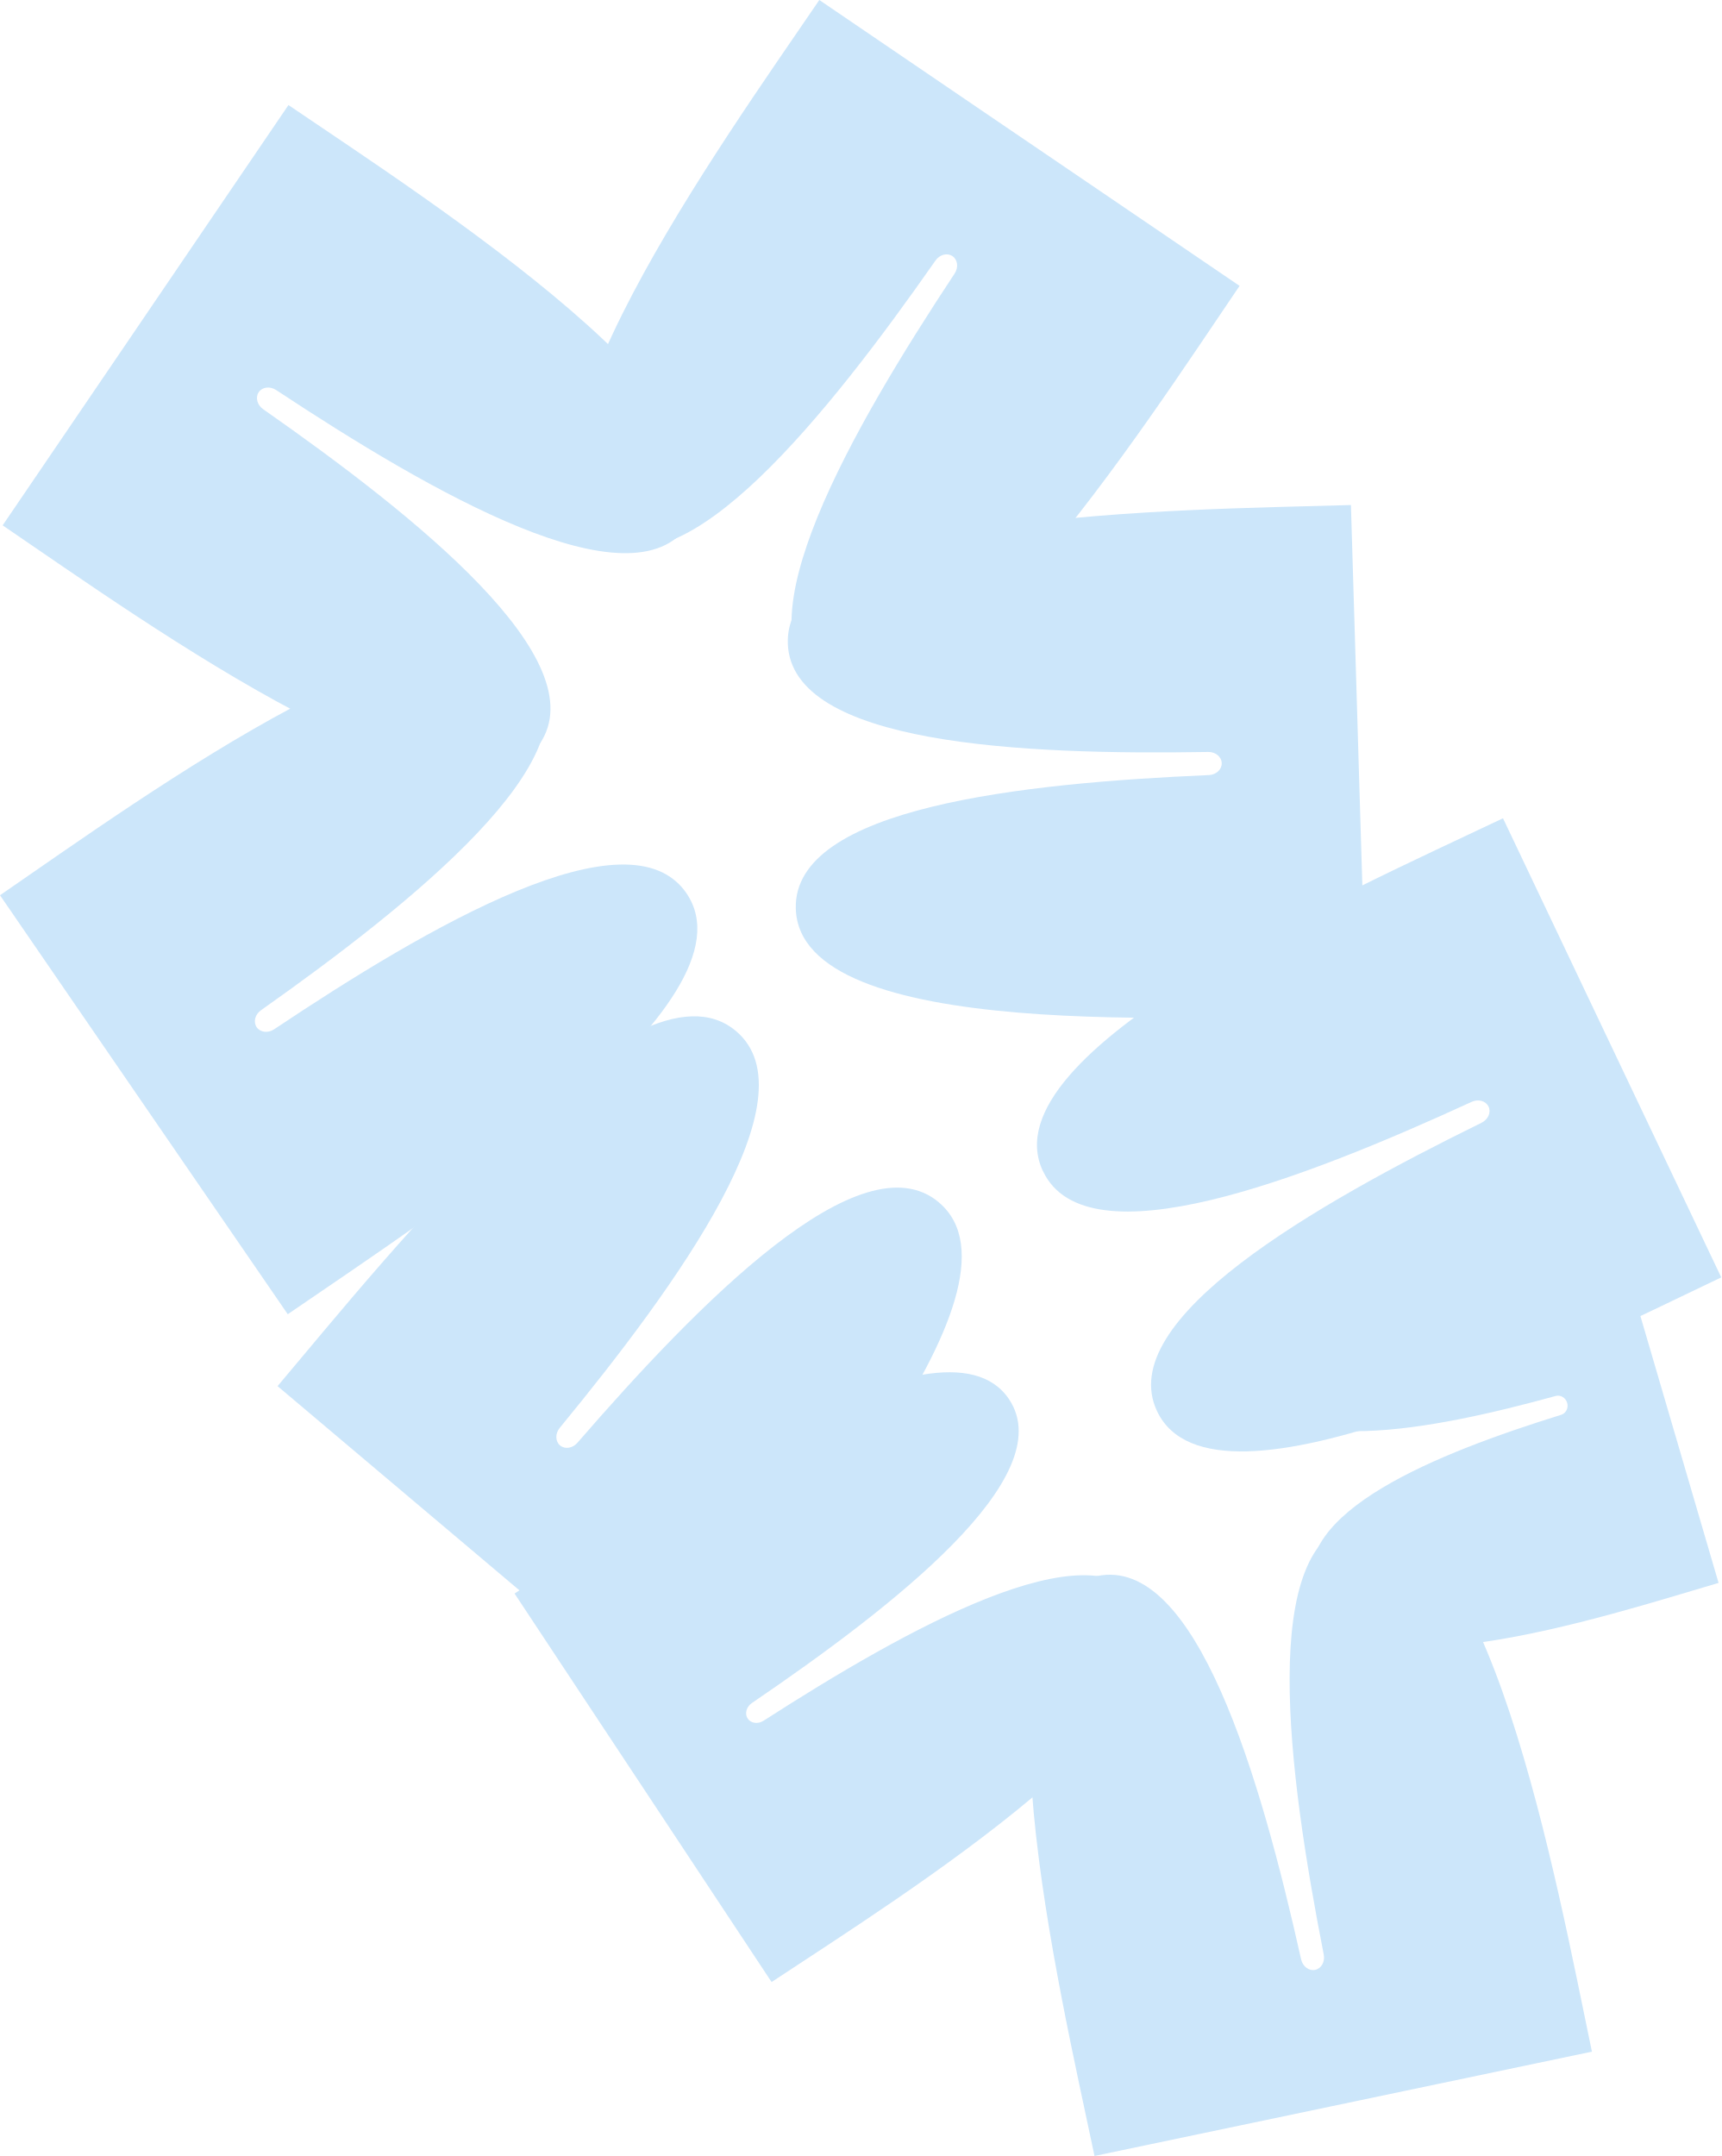
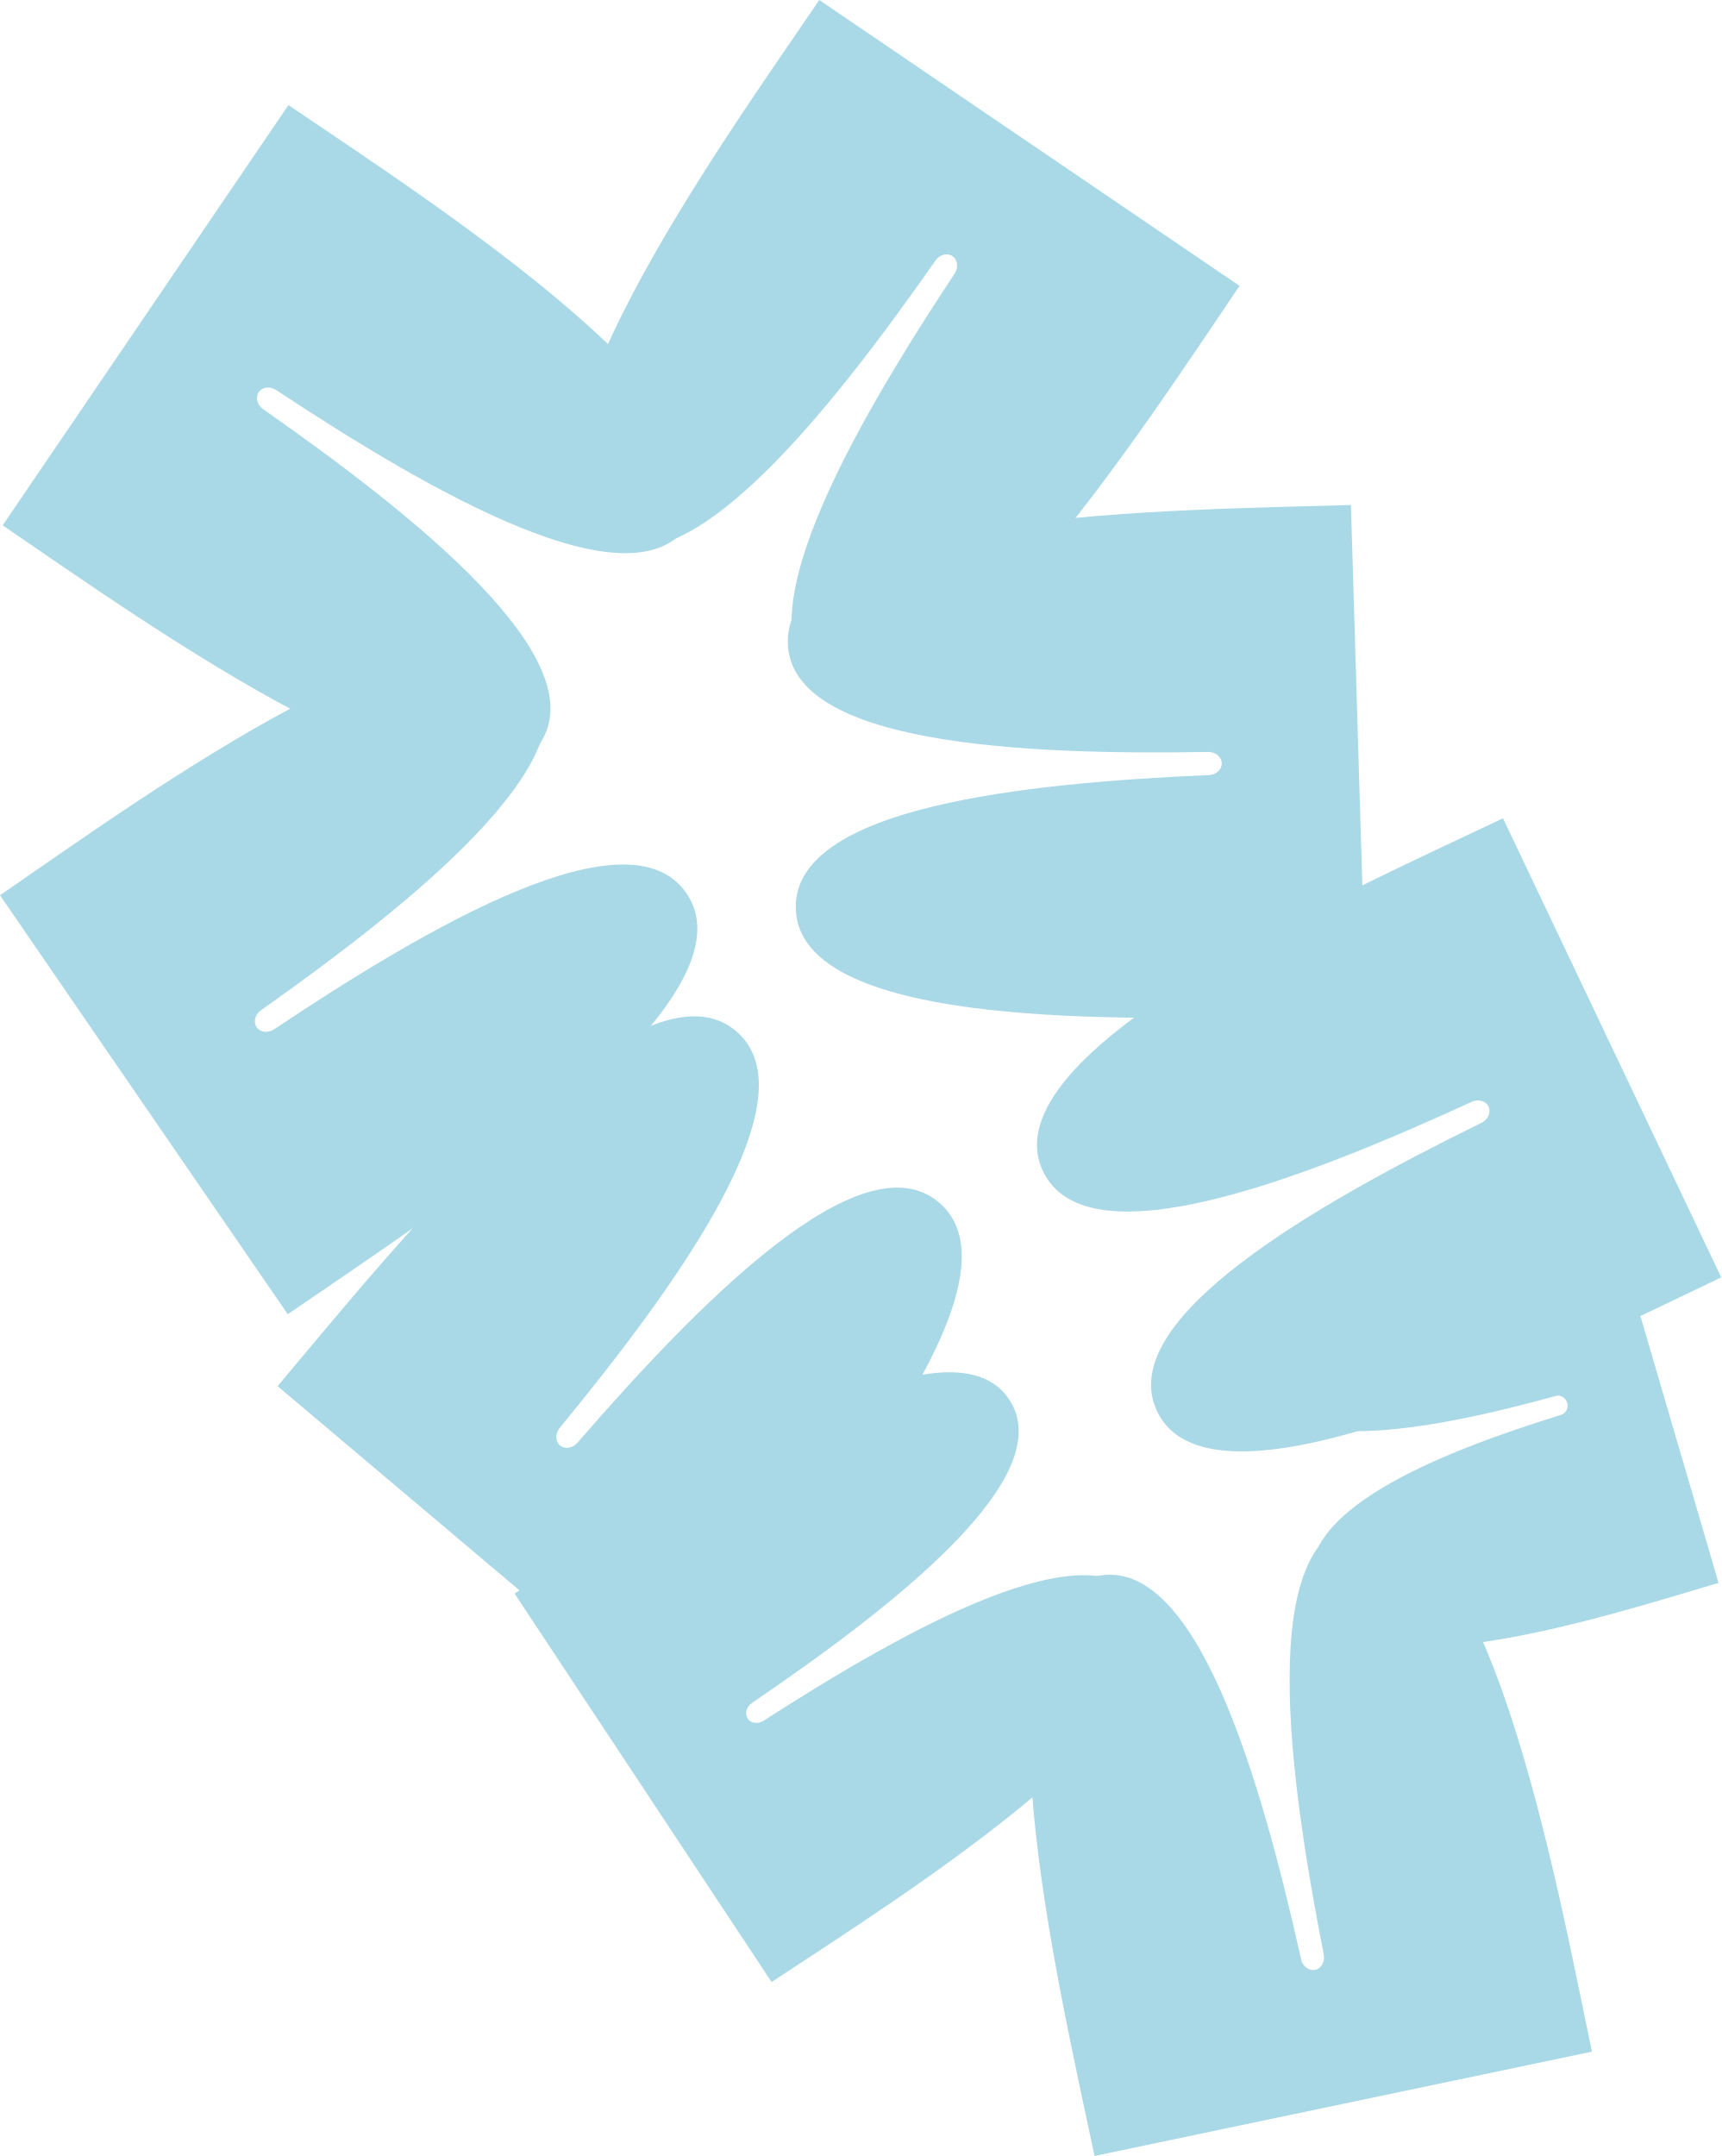
<svg xmlns="http://www.w3.org/2000/svg" id="Layer_2" data-name="Layer 2" viewBox="0 0 512.4 641.73">
  <defs>
    <style>
      .cls-1 {
-         fill: #cce6fa;
+         fill: rgb(169, 217, 230);
      }
    </style>
  </defs>
  <g id="Layer_1-2" data-name="Layer 1">
    <g>
      <path class="cls-1" d="M234.52,191.48c.91,30.23,69.86,33.27,125.14,32.34,2.18-.04,3.97,1.44,4.03,3.32s-1.64,3.47-3.82,3.56c-55.23,2.39-123.88,9.56-122.97,39.79,1.19,39.51,118.57,32.58,169.79,31.04l-1.2-39.99-.97-32.21-.2-6.81-.46-15.38-1.71-56.82c-51.22,1.54-168.81,1.66-167.62,41.17" />
      <path class="cls-1" d="M310.52,348.66c12.99,27.32,77.34,2.38,127.58-20.7,1.98-.91,4.21-.28,5.02,1.42s-.11,3.83-2.07,4.8c-49.61,24.39-109.58,58.56-96.6,85.88,16.97,35.7,121.66-17.85,167.94-39.85l-17.18-36.14-13.84-29.11-2.93-6.16-6.61-13.9-24.41-51.34c-46.28,22-153.9,69.39-136.93,105.09" />
      <path class="cls-1" d="M372.09,410.31c7.21,24.6,54.12,15.36,91,5.2,1.45-.4,2.98.5,3.43,2.04s-.35,3.12-1.79,3.57c-36.53,11.35-81.01,28.89-73.81,53.49,9.42,32.15,86.65,6.51,120.67-3.46l-9.53-32.54-7.68-26.21-1.62-5.54-3.67-12.52-13.55-46.24c-34.02,9.97-112.88,30.06-103.46,62.21" />
      <path class="cls-1" d="M178.85,159.88c25.01,17.01,67.94-37.03,99.63-82.33,1.25-1.79,3.5-2.37,5.06-1.31,1.56,1.06,1.84,3.36.64,5.18-30.48,46.12-64.97,105.91-39.96,122.92,32.68,22.23,95.97-76.88,124.78-119.25l-33.08-22.5-26.65-18.12-5.64-3.83-12.72-8.65L243.9,0c-28.82,42.37-97.73,137.65-65.05,159.88" />
      <path class="cls-1" d="M160.66,221.42c17.01-25.01-37.03-67.94-82.33-99.63-1.79-1.25-2.37-3.5-1.31-5.06,1.06-1.56,3.36-1.84,5.18-.64,46.12,30.48,105.91,64.97,122.92,39.96,22.23-32.68-76.88-95.97-119.25-124.78l-22.5,33.08-18.12,26.65-3.83,5.64-8.65,12.72L.79,156.37c42.37,28.82,137.65,97.73,159.88,65.05" />
      <path class="cls-1" d="M204.33,265.84c-17.13-24.93-76.75,9.83-122.73,40.53-1.81,1.21-4.12.94-5.19-.62-1.07-1.55-.5-3.8,1.29-5.06,45.15-31.9,99-75.08,81.87-100.01-22.38-32.58-117.34,36.78-159.57,65.79l22.65,32.98,18.25,26.57,3.86,5.62,8.71,12.68,32.19,46.86c42.24-29.01,141.05-92.75,118.67-125.33" />
      <path class="cls-1" d="M403.91,452.91c-29.6,6.21-20.48,74.62-9.85,128.87.42,2.14-.72,4.16-2.56,4.55-1.84.39-3.7-1.01-4.18-3.14-12.06-53.96-31.18-120.27-60.78-114.07-38.69,8.11-11.23,122.45-.72,172.6l39.16-8.21,31.54-6.61,6.67-1.4,15.06-3.16,55.64-11.67c-10.51-50.15-31.3-165.89-69.98-157.78" />
      <path class="cls-1" d="M279.51,357.89c-23.11-19.51-71.41,29.79-107.63,71.56-1.43,1.65-3.72,1.99-5.16.78s-1.48-3.54-.1-5.22c35.1-42.71,75.6-98.6,52.48-118.11-30.2-25.5-103.42,66.52-136.47,105.68l30.57,25.81,24.63,20.79,5.21,4.4,11.76,9.93,43.44,36.67c33.05-39.16,111.47-126.78,81.27-152.27" />
      <path class="cls-1" d="M340.41,476.98c-15.3-23.12-70.48,7.79-113.1,35.19-1.68,1.08-3.79.79-4.74-.65s-.39-3.49,1.26-4.62c41.88-28.52,91.9-67.23,76.6-90.34-19.99-30.21-108.09,31.84-147.25,57.76l20.23,30.58,16.3,24.63,3.45,5.21,7.78,11.76,28.75,43.45c39.16-25.91,130.71-82.75,110.72-112.96" />
    </g>
  </g>
</svg>
